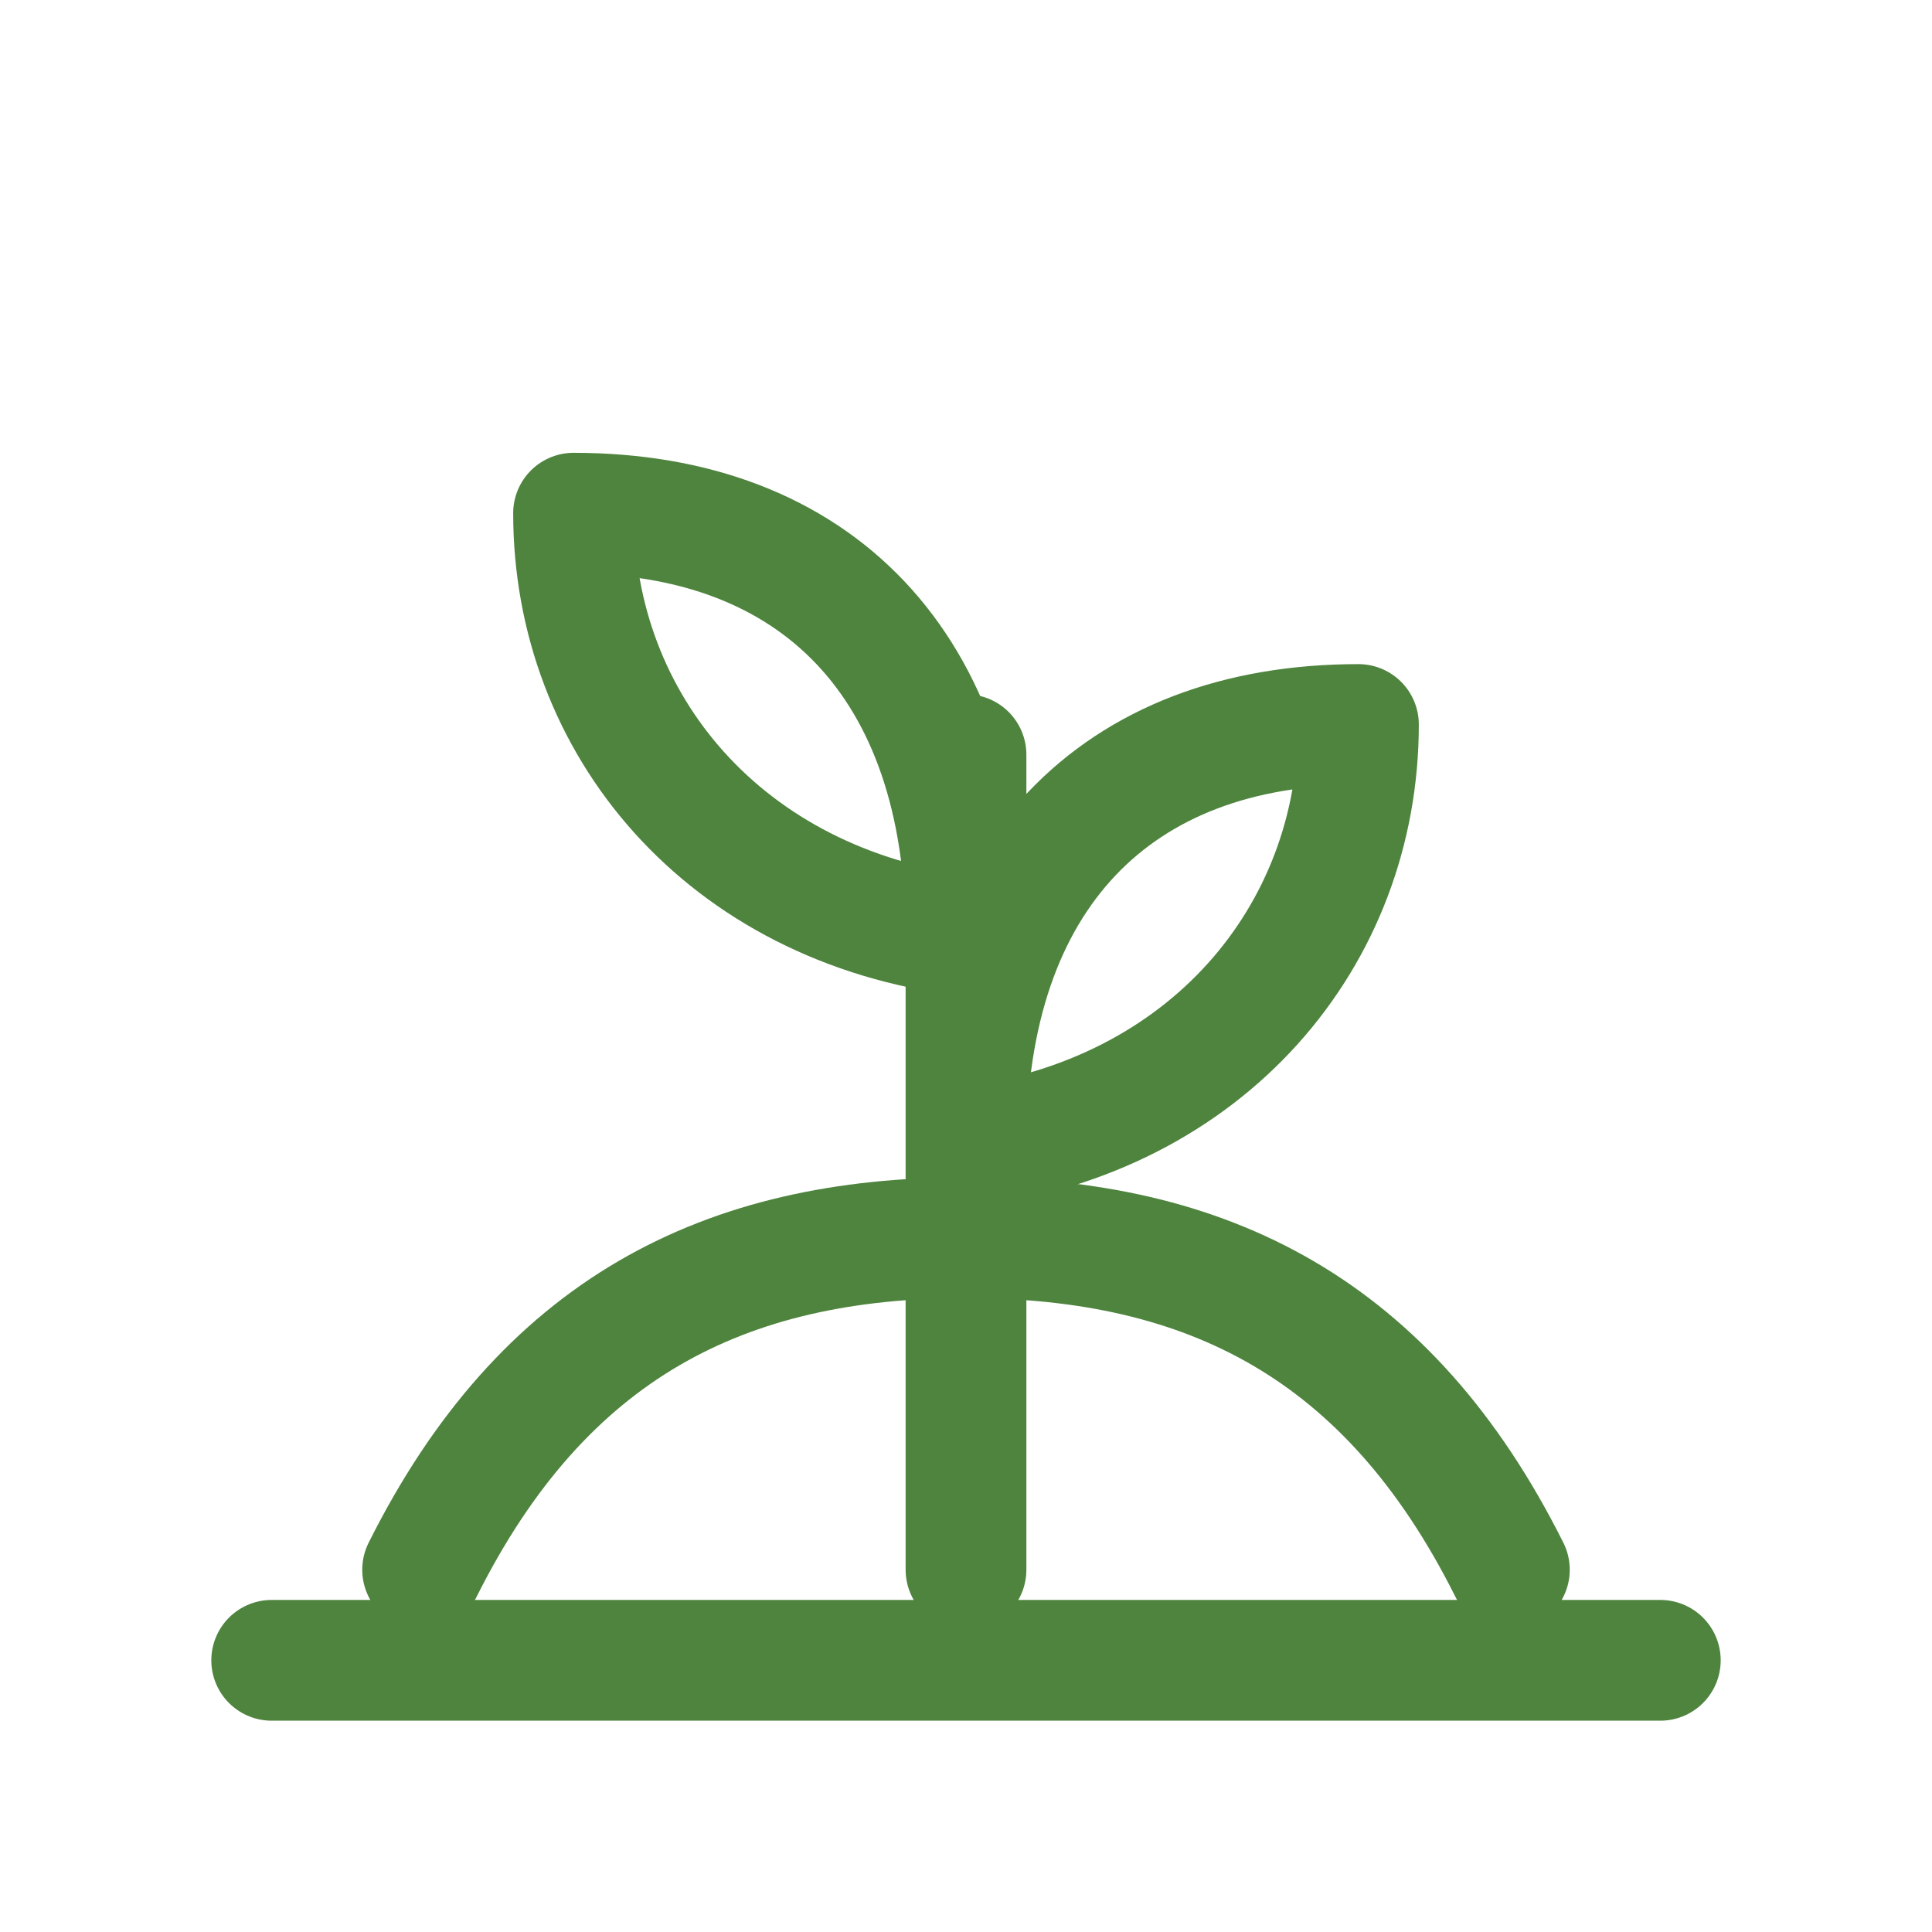
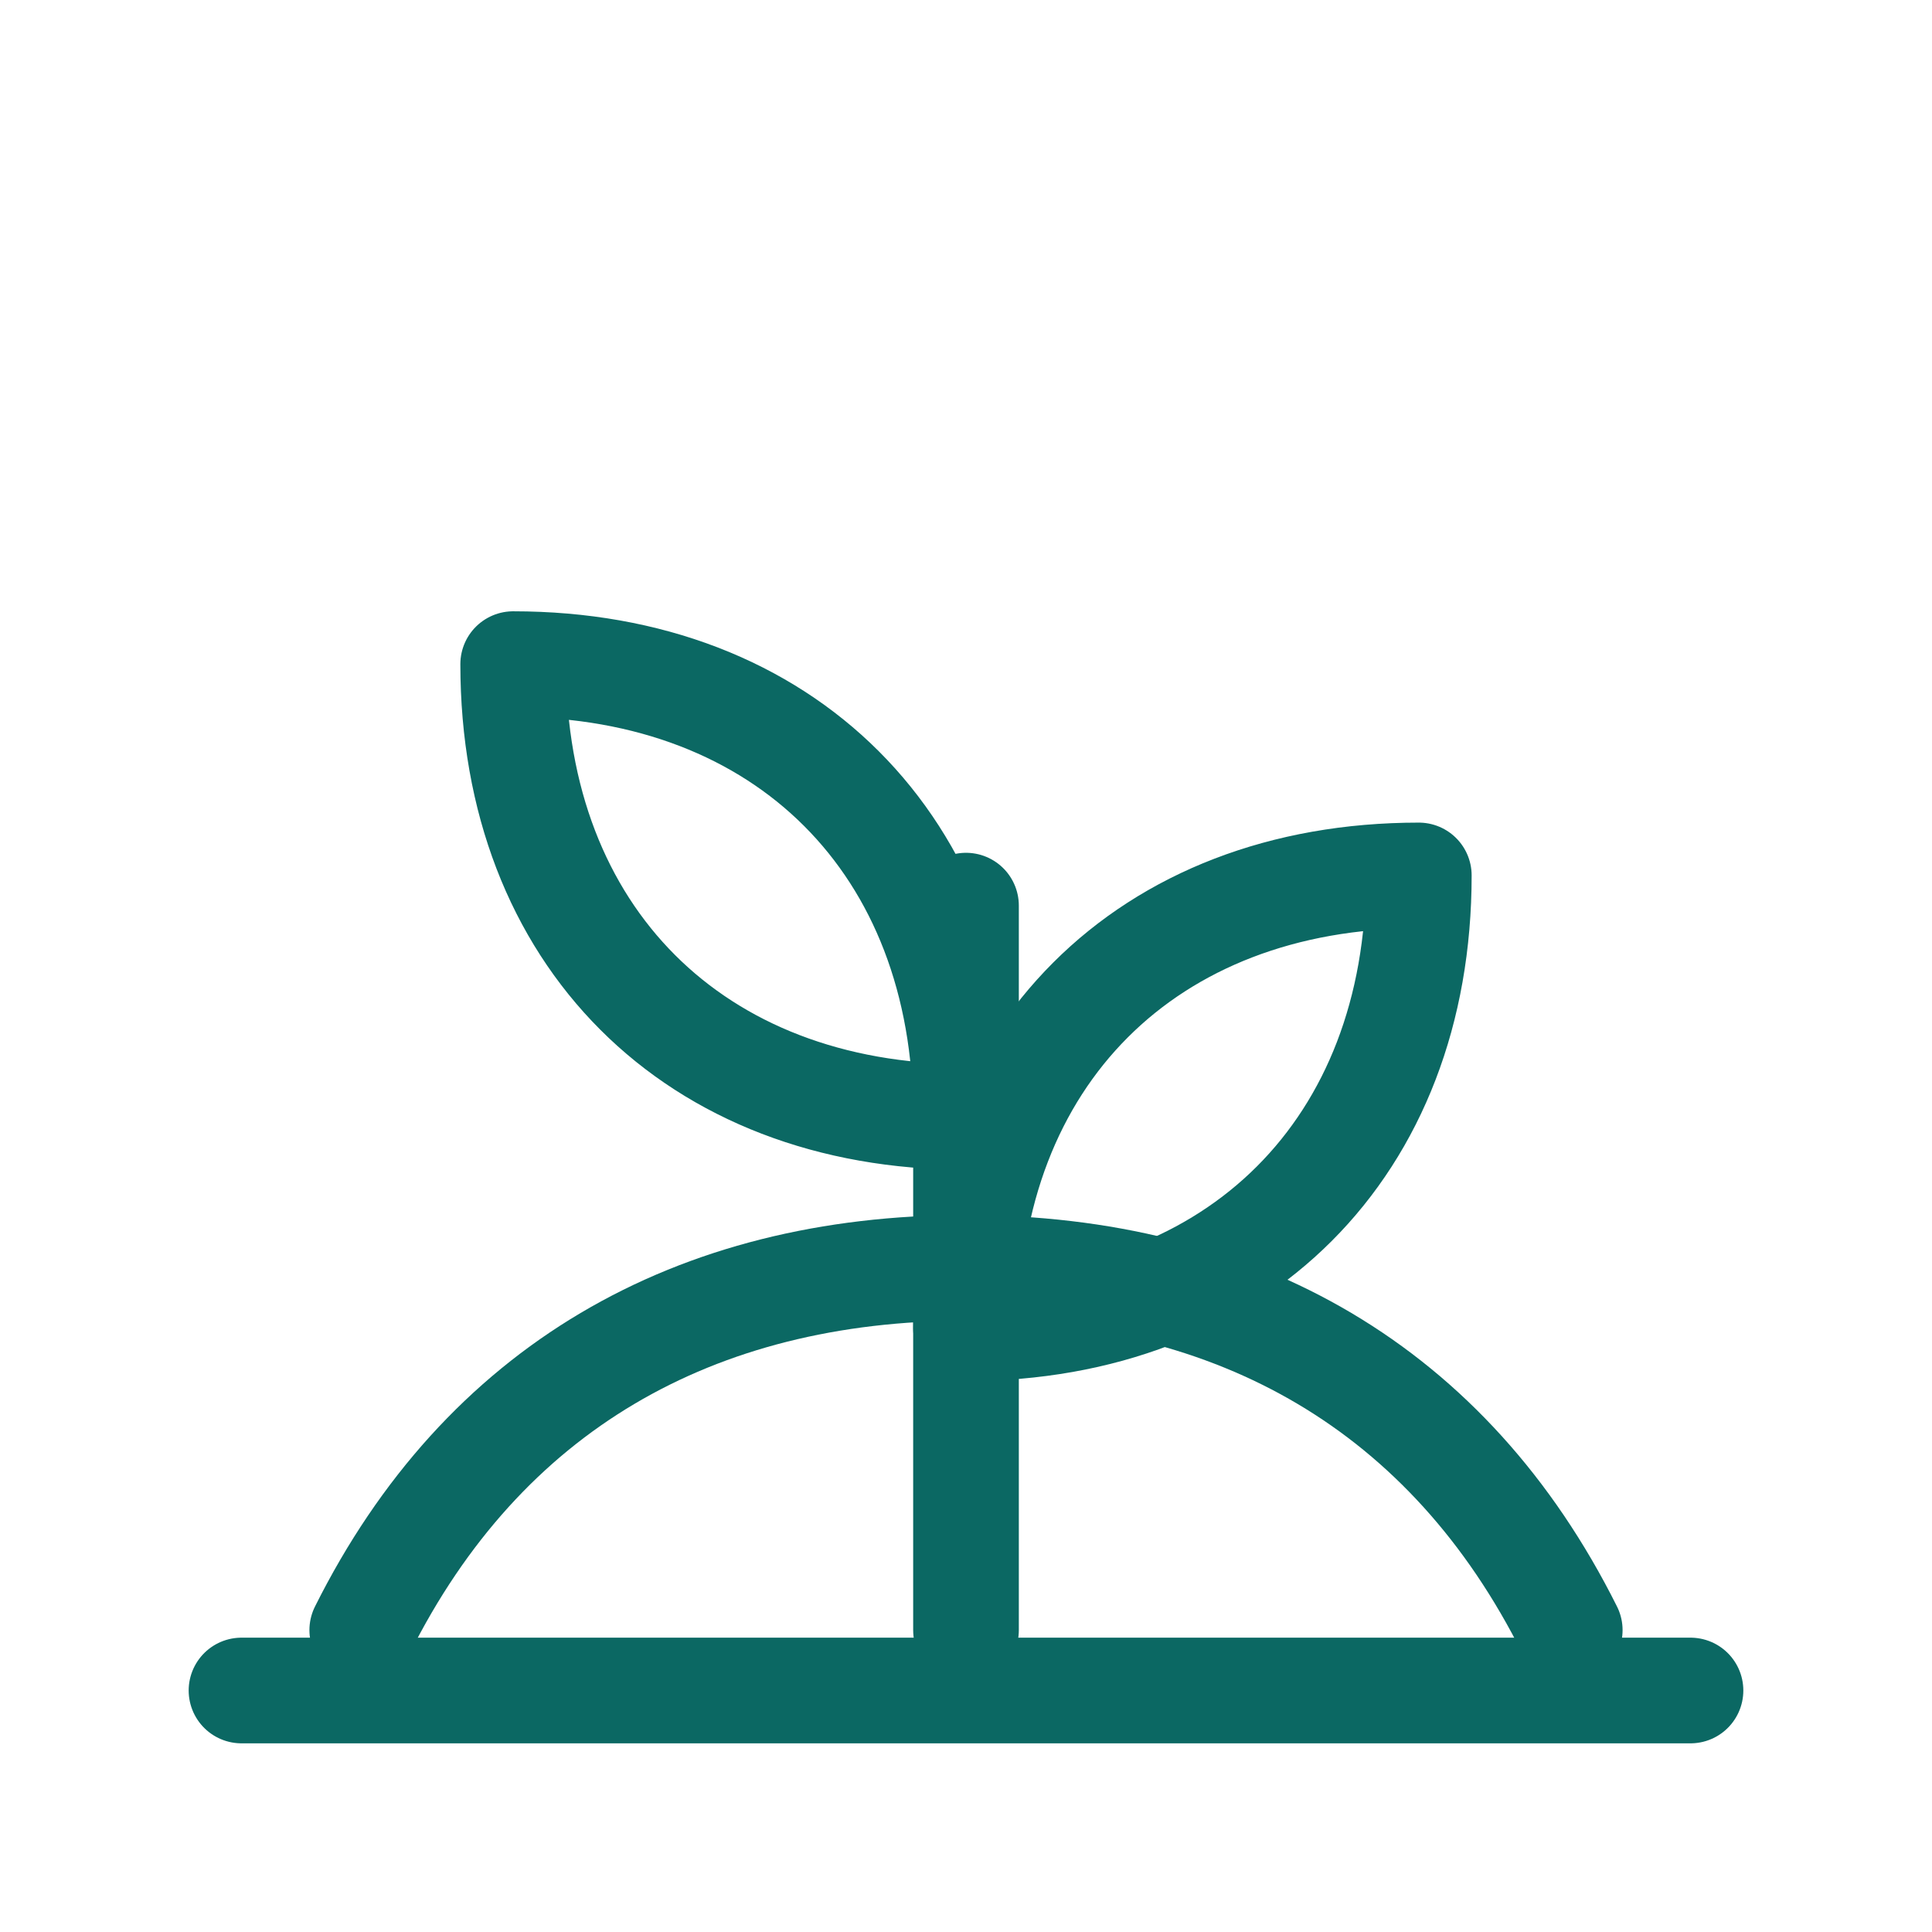
- <svg xmlns="http://www.w3.org/2000/svg" viewBox="0 0 64 64">
-   <path d="M32 52V25M32 31c-8-1-13-7-13-14 8 0 13 5 13 14M32 38c8-1 13-7 13-14-8 0-13 5-13 14" fill="none" stroke="#4e843e" stroke-width="4" stroke-linecap="round" stroke-linejoin="round" />
-   <path d="M14 52c4-8 10-11 18-11s14 3 18 11M9 55h46" fill="none" stroke="#4e843e" stroke-width="4" stroke-linecap="round" />
+ <svg xmlns="http://www.w3.org/2000/svg" viewBox="0 0 64 64" fill="none" stroke="#0b6863" stroke-width="3.5" stroke-linecap="round" stroke-linejoin="round">
+   <path d="M32 54V30" />
+   <path d="M32 37c-9 0-15-6-15-15 9 0 15 6 15 15ZM32 44c9 0 15-6 15-15-9 0-15 6-15 15Z" />
+   <path d="M12 54c4-8 11-12 20-12s16 4 20 12" />
+   <path d="M8 56h48" />
</svg>
